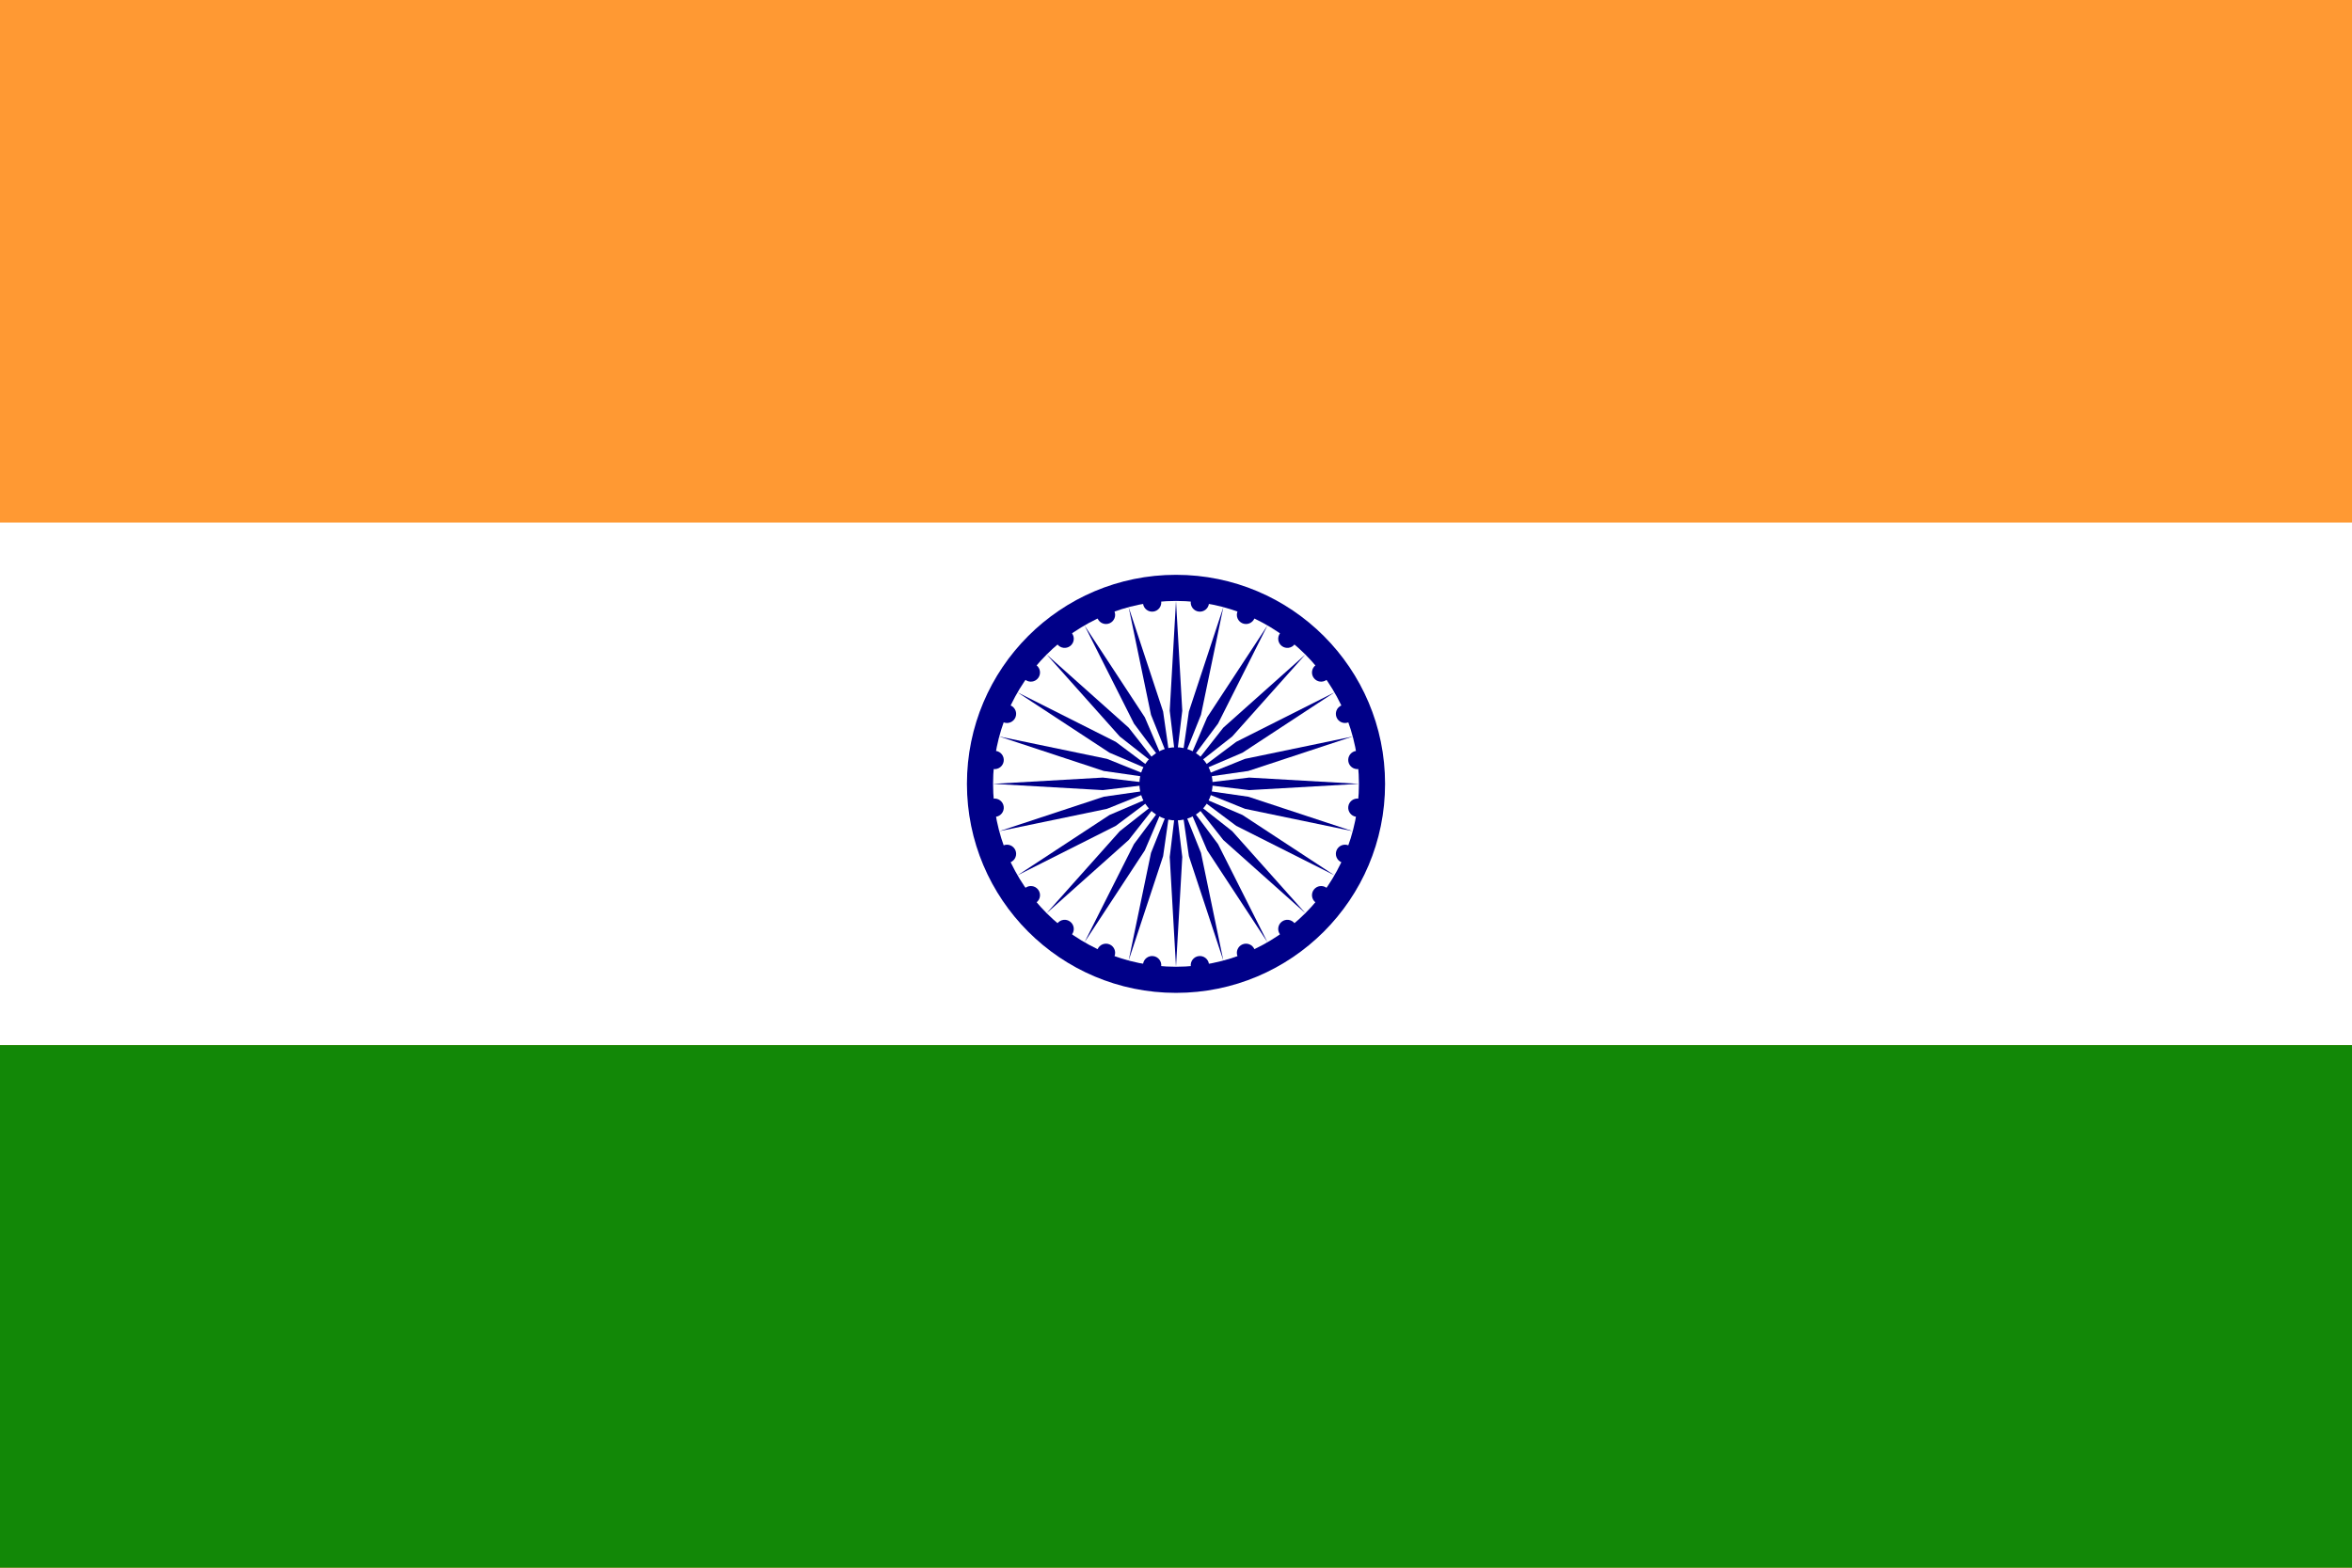
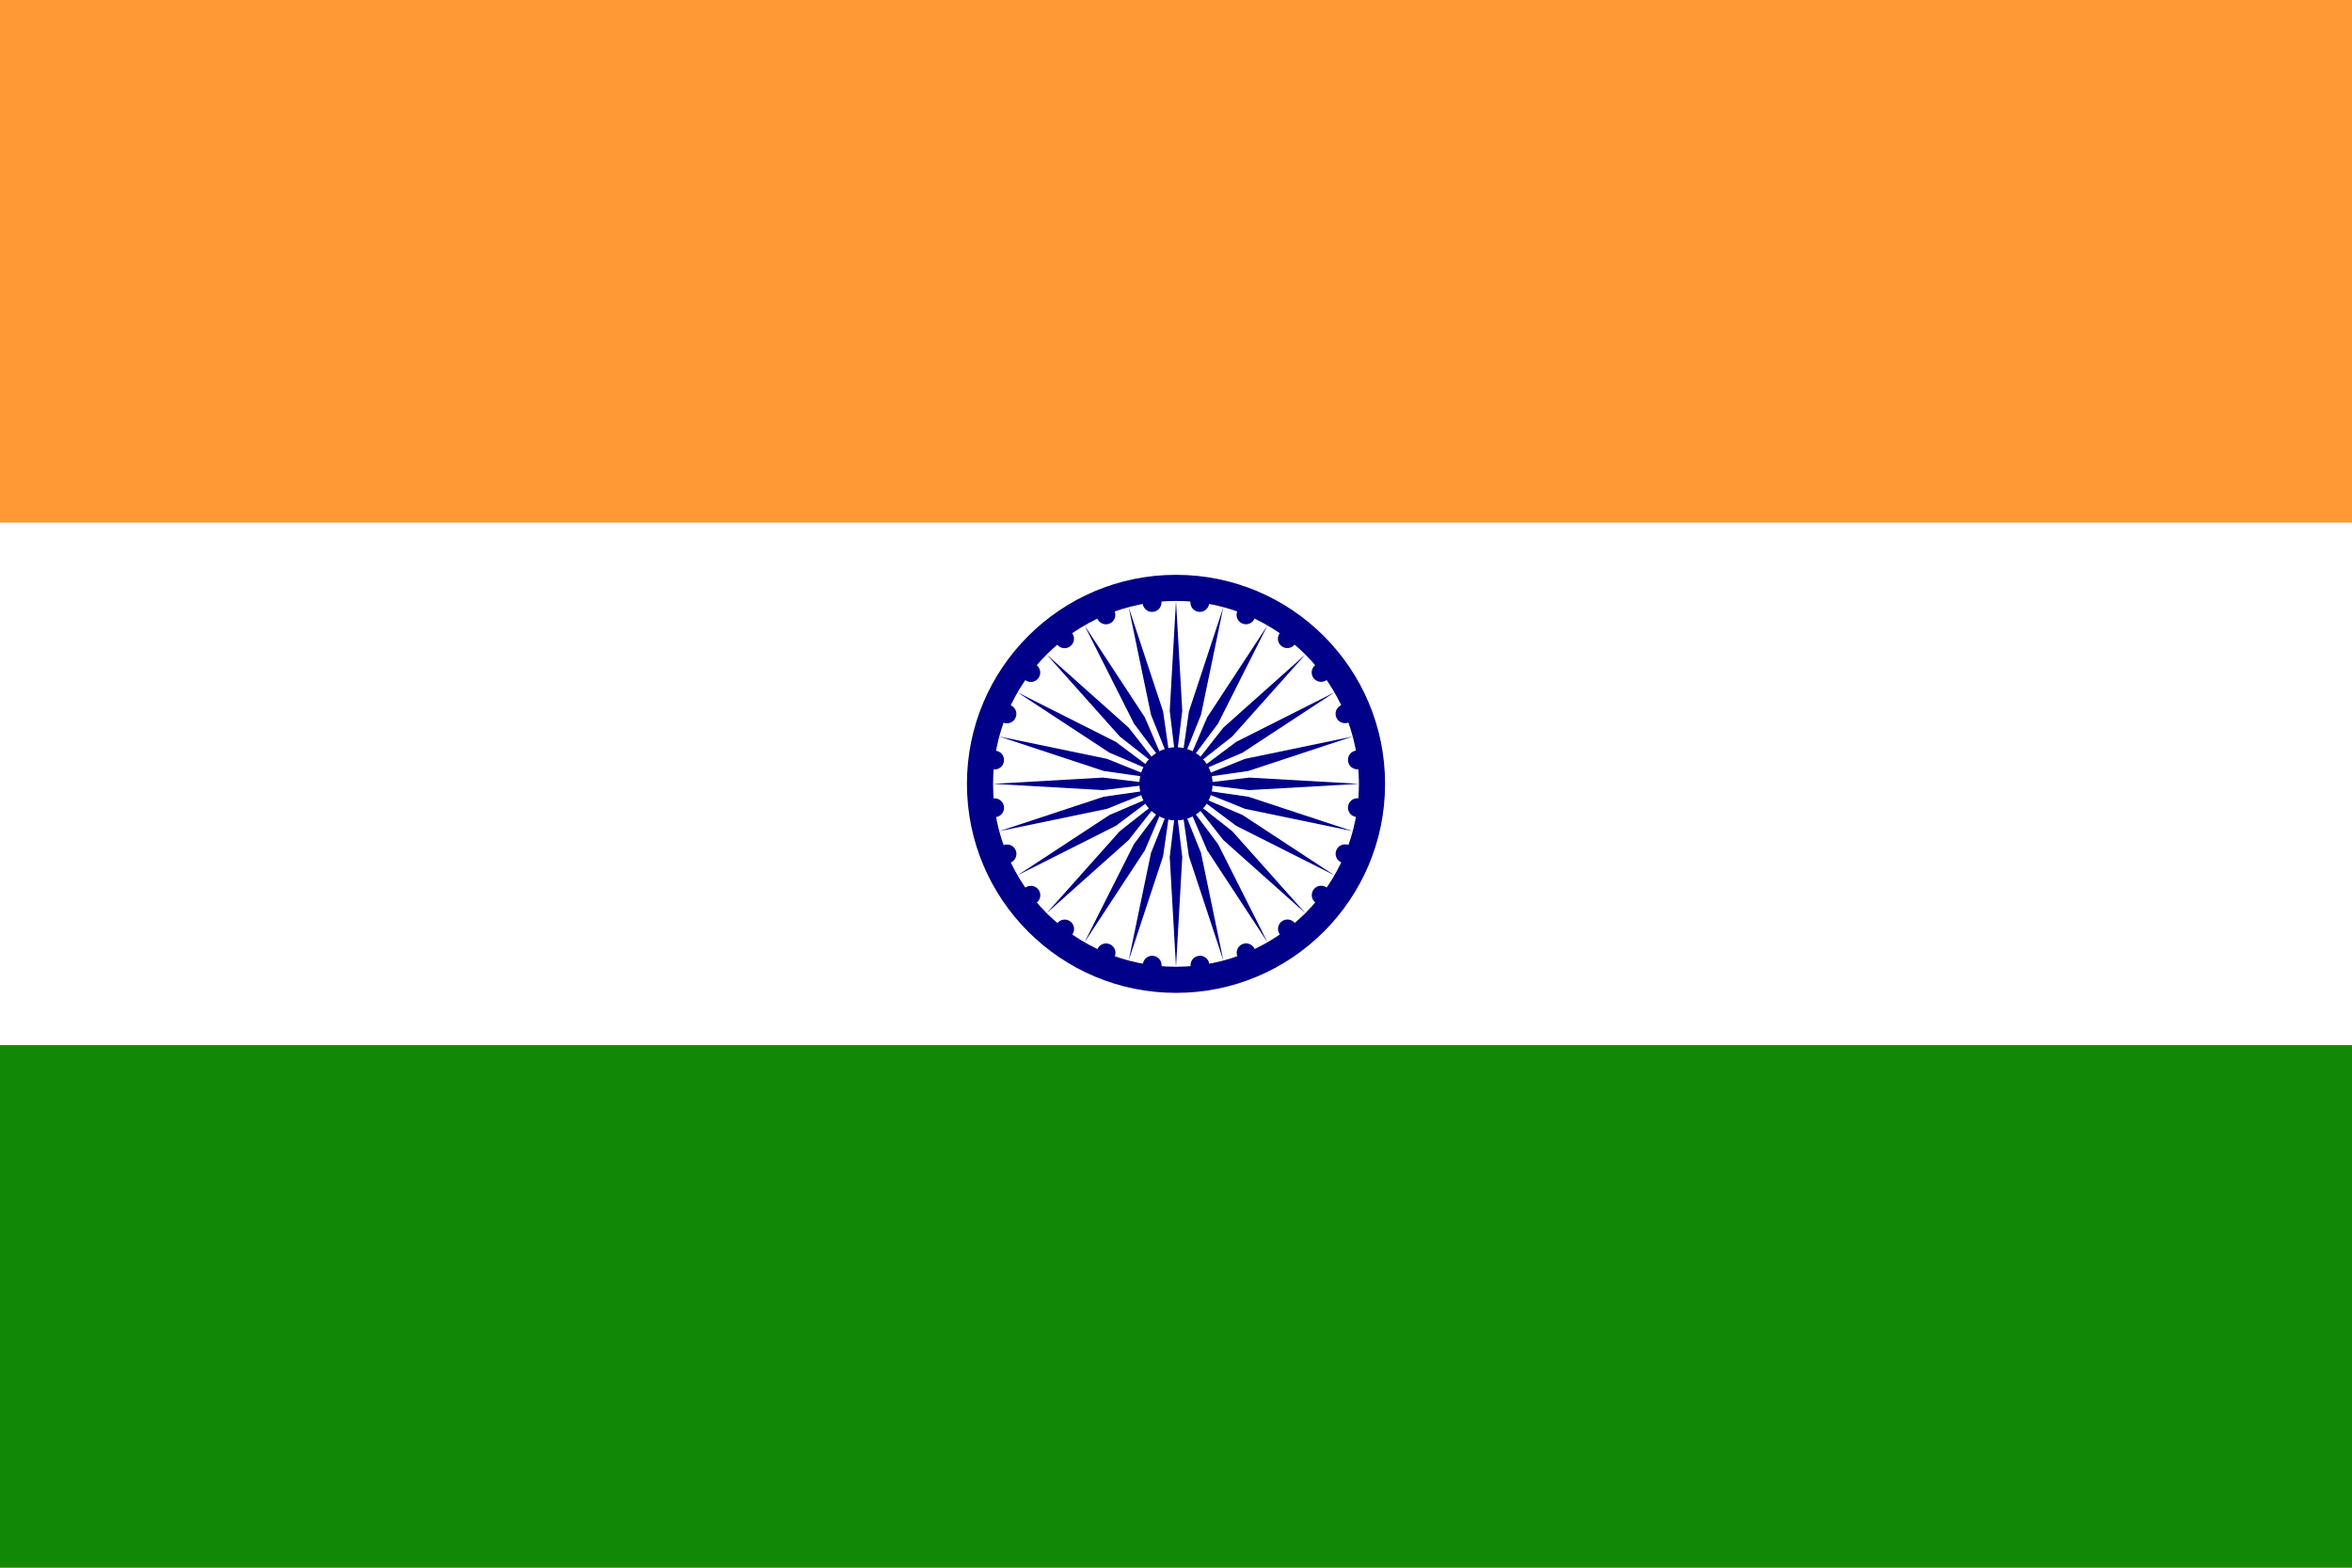
- <svg xmlns="http://www.w3.org/2000/svg" xmlns:xlink="http://www.w3.org/1999/xlink" viewBox="0 0 225 150" width="1350" height="900">
-   <rect width="225" height="150" fill="#f93" />
-   <rect width="225" height="50" y="50" fill="#fff" />
-   <rect width="225" height="50" y="100" fill="#128807" />
-   <g transform="translate(112.5,75)">
+ <svg xmlns="http://www.w3.org/2000/svg" xmlns:xlink="http://www.w3.org/1999/xlink" viewBox="0 0 225 150">
+   <path fill="#f93" d="M0 0h225v150H0z" />
+   <path fill="#fff" d="M0 50h225v100H0z" />
+   <path fill="#128807" d="M0 100h225v50H0z" />
+   <g transform="translate(112.5 75)">
    <circle r="20" fill="#008" />
    <circle r="17.5" fill="#fff" />
    <circle r="3.5" fill="#008" />
    <g id="d">
      <g id="c">
        <g id="b">
-           <g id="a">
-             <circle r="0.875" fill="#008" transform="rotate(7.5) translate(17.5)" />
-             <path fill="#008" d="M 0,17.5 0.6,7 C 0.6,7 0,2 0,2 0,2 -0.6,7 -0.6,7 L 0,17.5 z" />
+           <g id="a" fill="#008">
+             <circle r=".9" transform="rotate(7.5 -8.7 133.5)" />
+             <path d="M0 17.5L.6 7 0 2l-.6 5L0 17.5z" />
          </g>
-           <use xlink:href="#a" transform="rotate(15)" />
+           <use transform="rotate(15)" xlink:href="#a" />
        </g>
-         <use xlink:href="#b" transform="rotate(30)" />
+         <use transform="rotate(30)" xlink:href="#b" />
      </g>
-       <use xlink:href="#c" transform="rotate(60)" />
+       <use transform="rotate(60)" xlink:href="#c" />
    </g>
-     <use xlink:href="#d" transform="rotate(120)" />
-     <use xlink:href="#d" transform="rotate(-120)" />
+     <use transform="rotate(120)" xlink:href="#d" />
+     <use transform="rotate(-120)" xlink:href="#d" />
  </g>
</svg>
